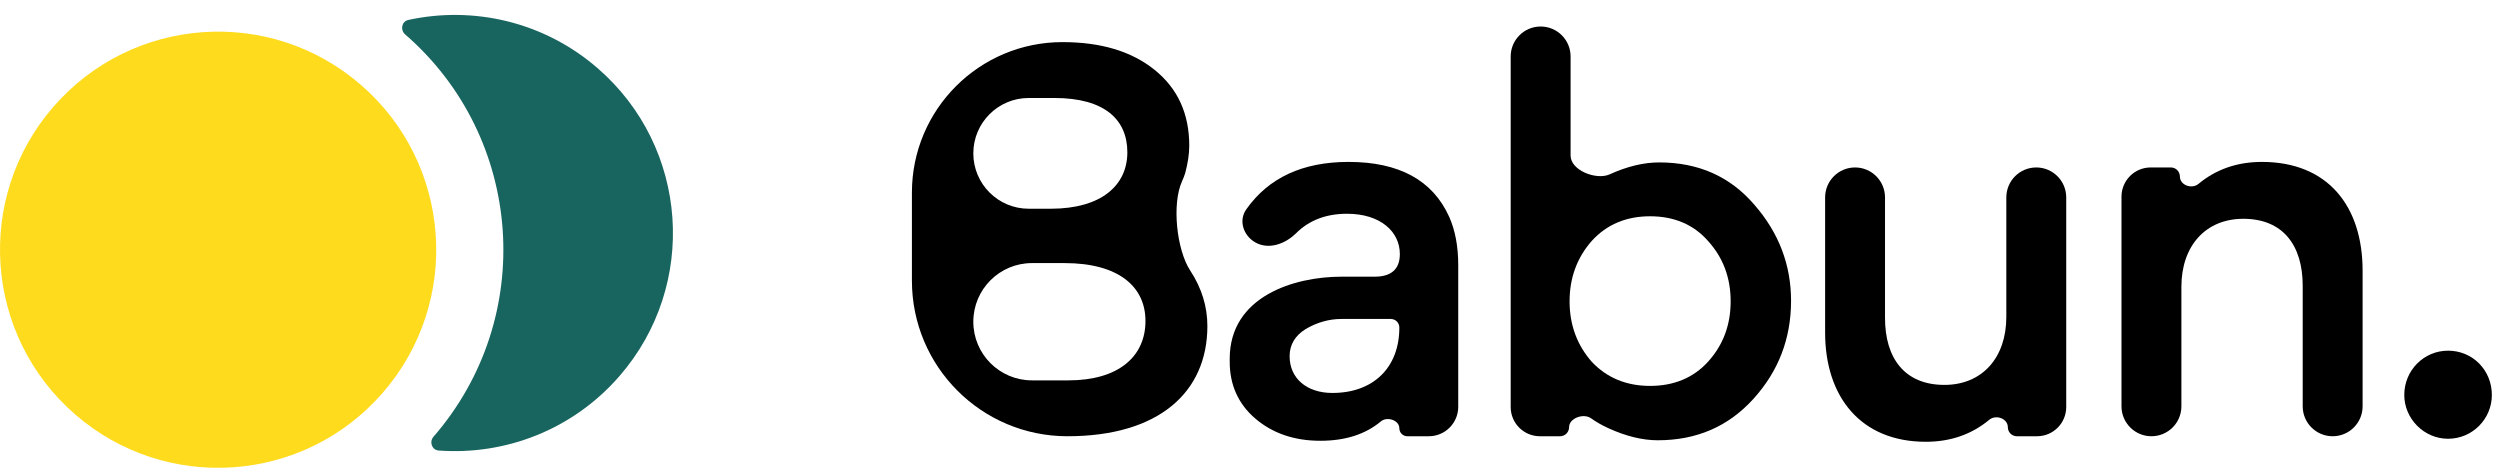
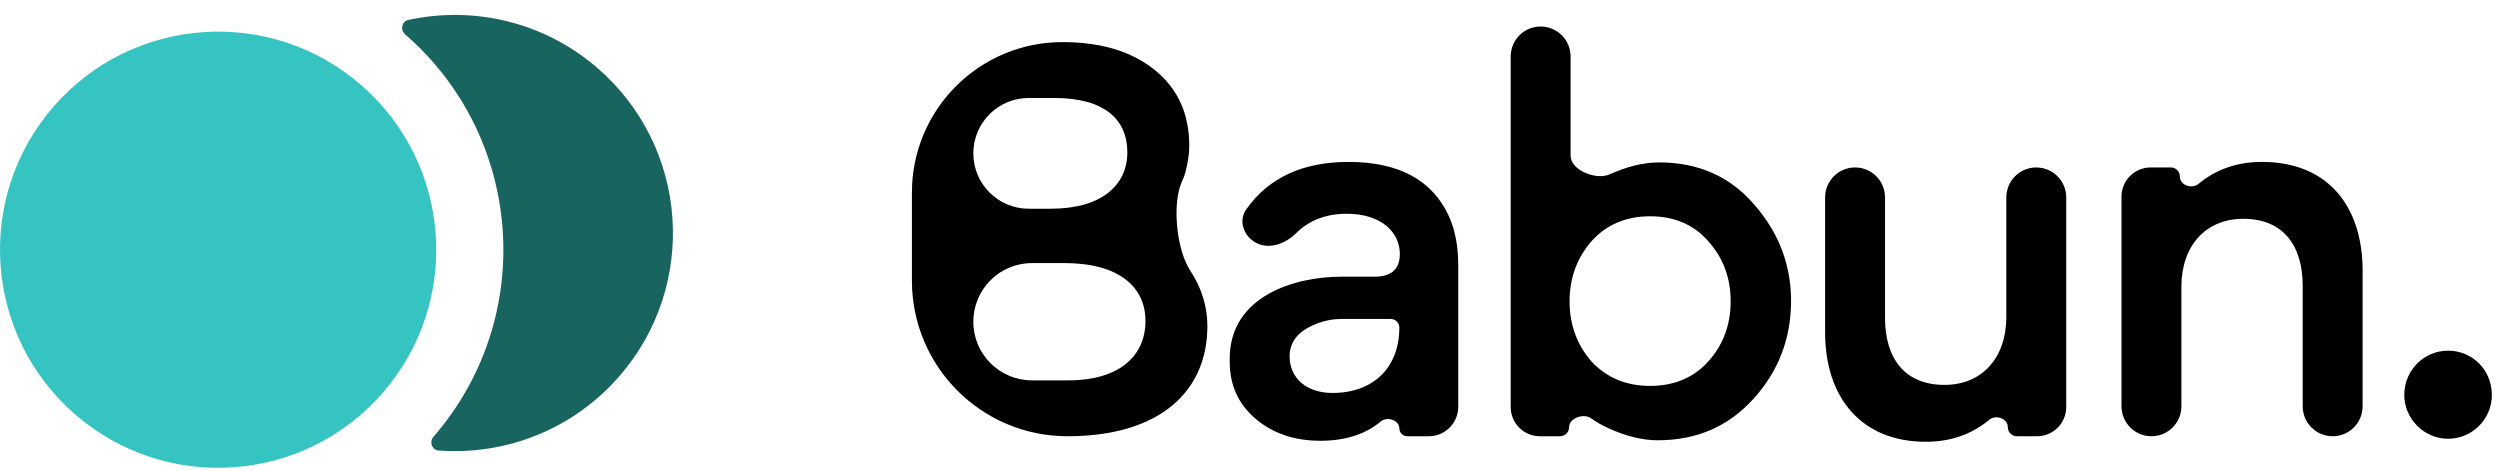
<svg xmlns="http://www.w3.org/2000/svg" width="149" height="28" viewBox="0 0 149 28" fill="none">
  <path d="M63.62 26C58.5 26 54.35 21.85 54.35 16.73V11.48C54.35 6.526 58.366 2.51 63.32 2.51C65.6 2.51 67.43 3.05 68.81 4.16C70.19 5.27 70.88 6.77 70.88 8.69C70.88 9.2 70.79 9.74 70.64 10.31C70.592 10.465 70.529 10.632 70.449 10.805C69.835 12.152 70.126 14.893 70.94 16.13C71.63 17.18 71.96 18.29 71.96 19.43C71.96 23.39 69.05 26 63.62 26ZM61.31 5.84C59.487 5.84 58.01 7.317 58.01 9.14C58.01 10.963 59.487 12.44 61.31 12.44H62.63C65.66 12.44 67.19 11.03 67.19 9.08C67.19 7.13 65.84 5.84 62.84 5.84H61.31ZM61.505 15.68C59.574 15.68 58.01 17.245 58.01 19.175C58.01 21.105 59.574 22.67 61.505 22.67H63.68C66.65 22.67 68.27 21.26 68.27 19.13C68.27 17.09 66.68 15.68 63.44 15.68H61.505Z" fill="black" />
  <path d="M83.431 15.14C83.431 13.82 82.291 12.74 80.281 12.74C79.046 12.74 78.03 13.122 77.251 13.896C76.6 14.543 75.611 14.901 74.814 14.446C74.105 14.041 73.806 13.146 74.277 12.478C75.61 10.587 77.647 9.65 80.371 9.65C83.371 9.65 85.381 10.73 86.371 12.92C86.731 13.73 86.911 14.69 86.911 15.8V24.245C86.911 25.214 86.125 26 85.156 26H83.876C83.614 26 83.401 25.787 83.401 25.525C83.401 25.043 82.671 24.807 82.301 25.115C81.374 25.888 80.174 26.27 78.691 26.27C77.131 26.27 75.841 25.82 74.821 24.95C73.801 24.08 73.291 22.94 73.291 21.56V21.38C73.291 17.66 77.131 16.49 79.951 16.49H81.931C82.921 16.49 83.431 16.04 83.431 15.14ZM83.401 19.52C83.401 19.238 83.172 19.01 82.891 19.01H79.951C79.201 19.01 78.481 19.22 77.821 19.61C77.191 20 76.861 20.54 76.861 21.23C76.861 22.55 77.881 23.42 79.411 23.42C81.841 23.42 83.401 21.92 83.401 19.52Z" fill="black" />
  <path d="M106.747 17.93C106.747 20.18 105.997 22.13 104.497 23.78C102.997 25.43 101.107 26.24 98.797 26.24C97.897 26.24 96.907 26 95.857 25.52C95.478 25.347 95.134 25.15 94.825 24.93C94.382 24.614 93.517 24.918 93.517 25.462C93.517 25.759 93.276 26 92.979 26H91.777C90.816 26 90.037 25.221 90.037 24.26V3.365C90.037 2.379 90.836 1.58 91.822 1.58C92.808 1.58 93.607 2.379 93.607 3.365V9.276C93.607 10.146 95.117 10.743 95.917 10.4C96.967 9.92 97.957 9.68 98.887 9.68C101.227 9.68 103.117 10.52 104.557 12.2C106.027 13.88 106.747 15.8 106.747 17.93ZM94.867 14.36C93.997 15.35 93.547 16.55 93.547 17.96C93.547 19.37 93.997 20.57 94.867 21.56C95.767 22.52 96.937 23 98.347 23C99.757 23 100.927 22.52 101.797 21.56C102.697 20.57 103.147 19.37 103.147 17.96C103.147 16.55 102.697 15.35 101.797 14.36C100.927 13.37 99.757 12.89 98.347 12.89C96.937 12.89 95.767 13.37 94.867 14.36Z" fill="black" />
  <path d="M108.777 11.765C108.777 10.779 109.576 9.98 110.562 9.98C111.547 9.98 112.347 10.779 112.347 11.765V18.95C112.347 21.35 113.517 22.94 115.887 22.94C118.137 22.94 119.577 21.32 119.577 18.89V11.765C119.577 10.779 120.376 9.98 121.362 9.98C122.347 9.98 123.147 10.779 123.147 11.765V24.26C123.147 25.221 122.368 26 121.407 26H120.205C119.908 26 119.667 25.759 119.667 25.462C119.667 24.944 118.958 24.689 118.559 25.02C117.511 25.89 116.254 26.33 114.777 26.33C110.907 26.33 108.777 23.66 108.777 19.82V11.765Z" fill="black" />
  <path d="M140.811 24.215C140.811 25.201 140.012 26 139.026 26C138.04 26 137.241 25.201 137.241 24.215V17.03C137.241 14.63 136.071 13.04 133.701 13.04C131.451 13.04 130.011 14.66 130.011 17.09V24.215C130.011 25.201 129.212 26 128.226 26C127.24 26 126.441 25.201 126.441 24.215V11.72C126.441 10.759 127.22 9.98 128.181 9.98H129.383C129.68 9.98 129.921 10.221 129.921 10.518C129.921 11.036 130.63 11.291 131.029 10.96C132.077 10.091 133.334 9.65 134.811 9.65C138.741 9.65 140.811 12.29 140.811 16.13V24.215Z" fill="black" />
  <path d="M143.295 23.54C143.295 22.07 144.465 20.9 145.905 20.9C147.375 20.9 148.515 22.07 148.515 23.54C148.515 24.98 147.345 26.15 145.905 26.15C144.465 26.15 143.295 24.95 143.295 23.54Z" fill="black" />
-   <path d="M3.184 6.362C-1.523 11.783 -0.944 19.992 4.477 24.699C9.899 29.405 18.109 28.826 22.816 23.406C27.523 17.985 26.944 9.775 21.523 5.069C16.102 0.362 7.891 0.941 3.184 6.362Z" fill="#FFDB1E" />
+   <path d="M3.184 6.362C-1.523 11.783 -0.944 19.992 4.477 24.699C9.899 29.405 18.109 28.826 22.816 23.406C27.523 17.985 26.944 9.775 21.523 5.069C16.102 0.362 7.891 0.941 3.184 6.362Z" fill="#35c4c2" />
  <path d="M24.336 1.189C23.938 1.275 23.839 1.782 24.146 2.049C31.235 8.203 31.993 18.939 25.837 26.028C25.57 26.335 25.741 26.823 26.146 26.852C30.096 27.142 34.128 25.631 36.924 22.411C41.631 16.99 41.052 8.78 35.63 4.074C32.41 1.278 28.206 0.347 24.336 1.189Z" fill="#186560" />
</svg>
